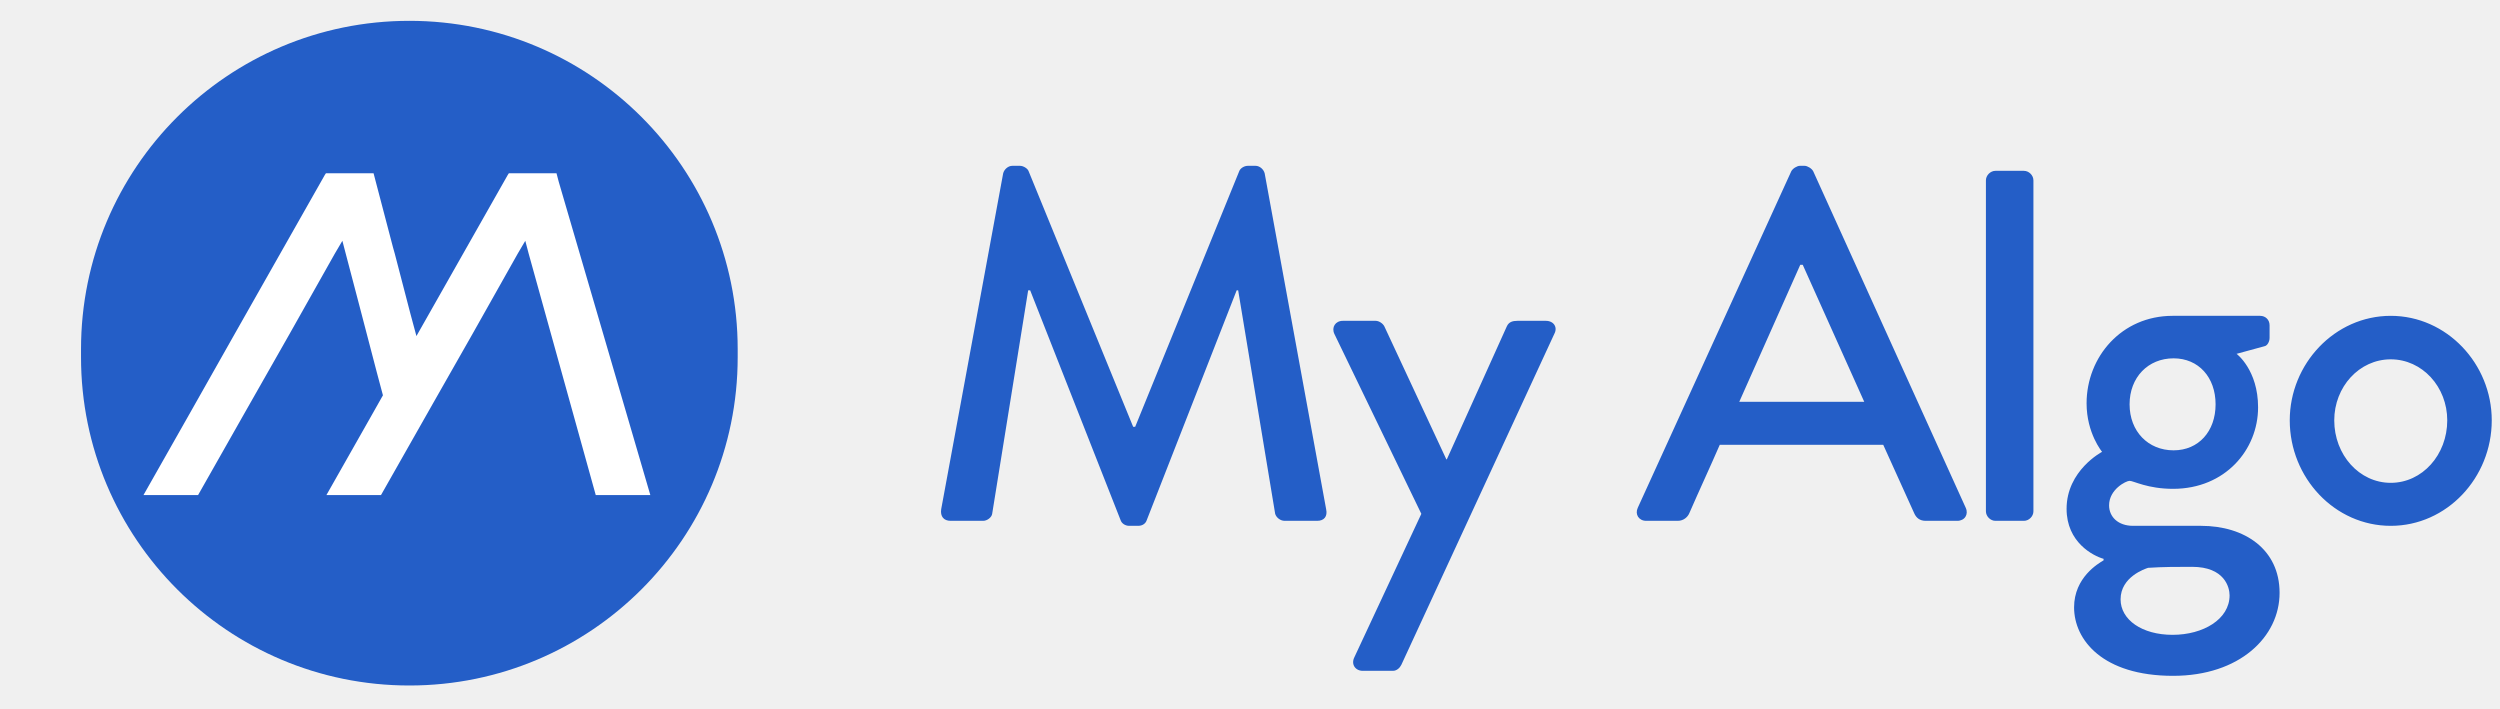
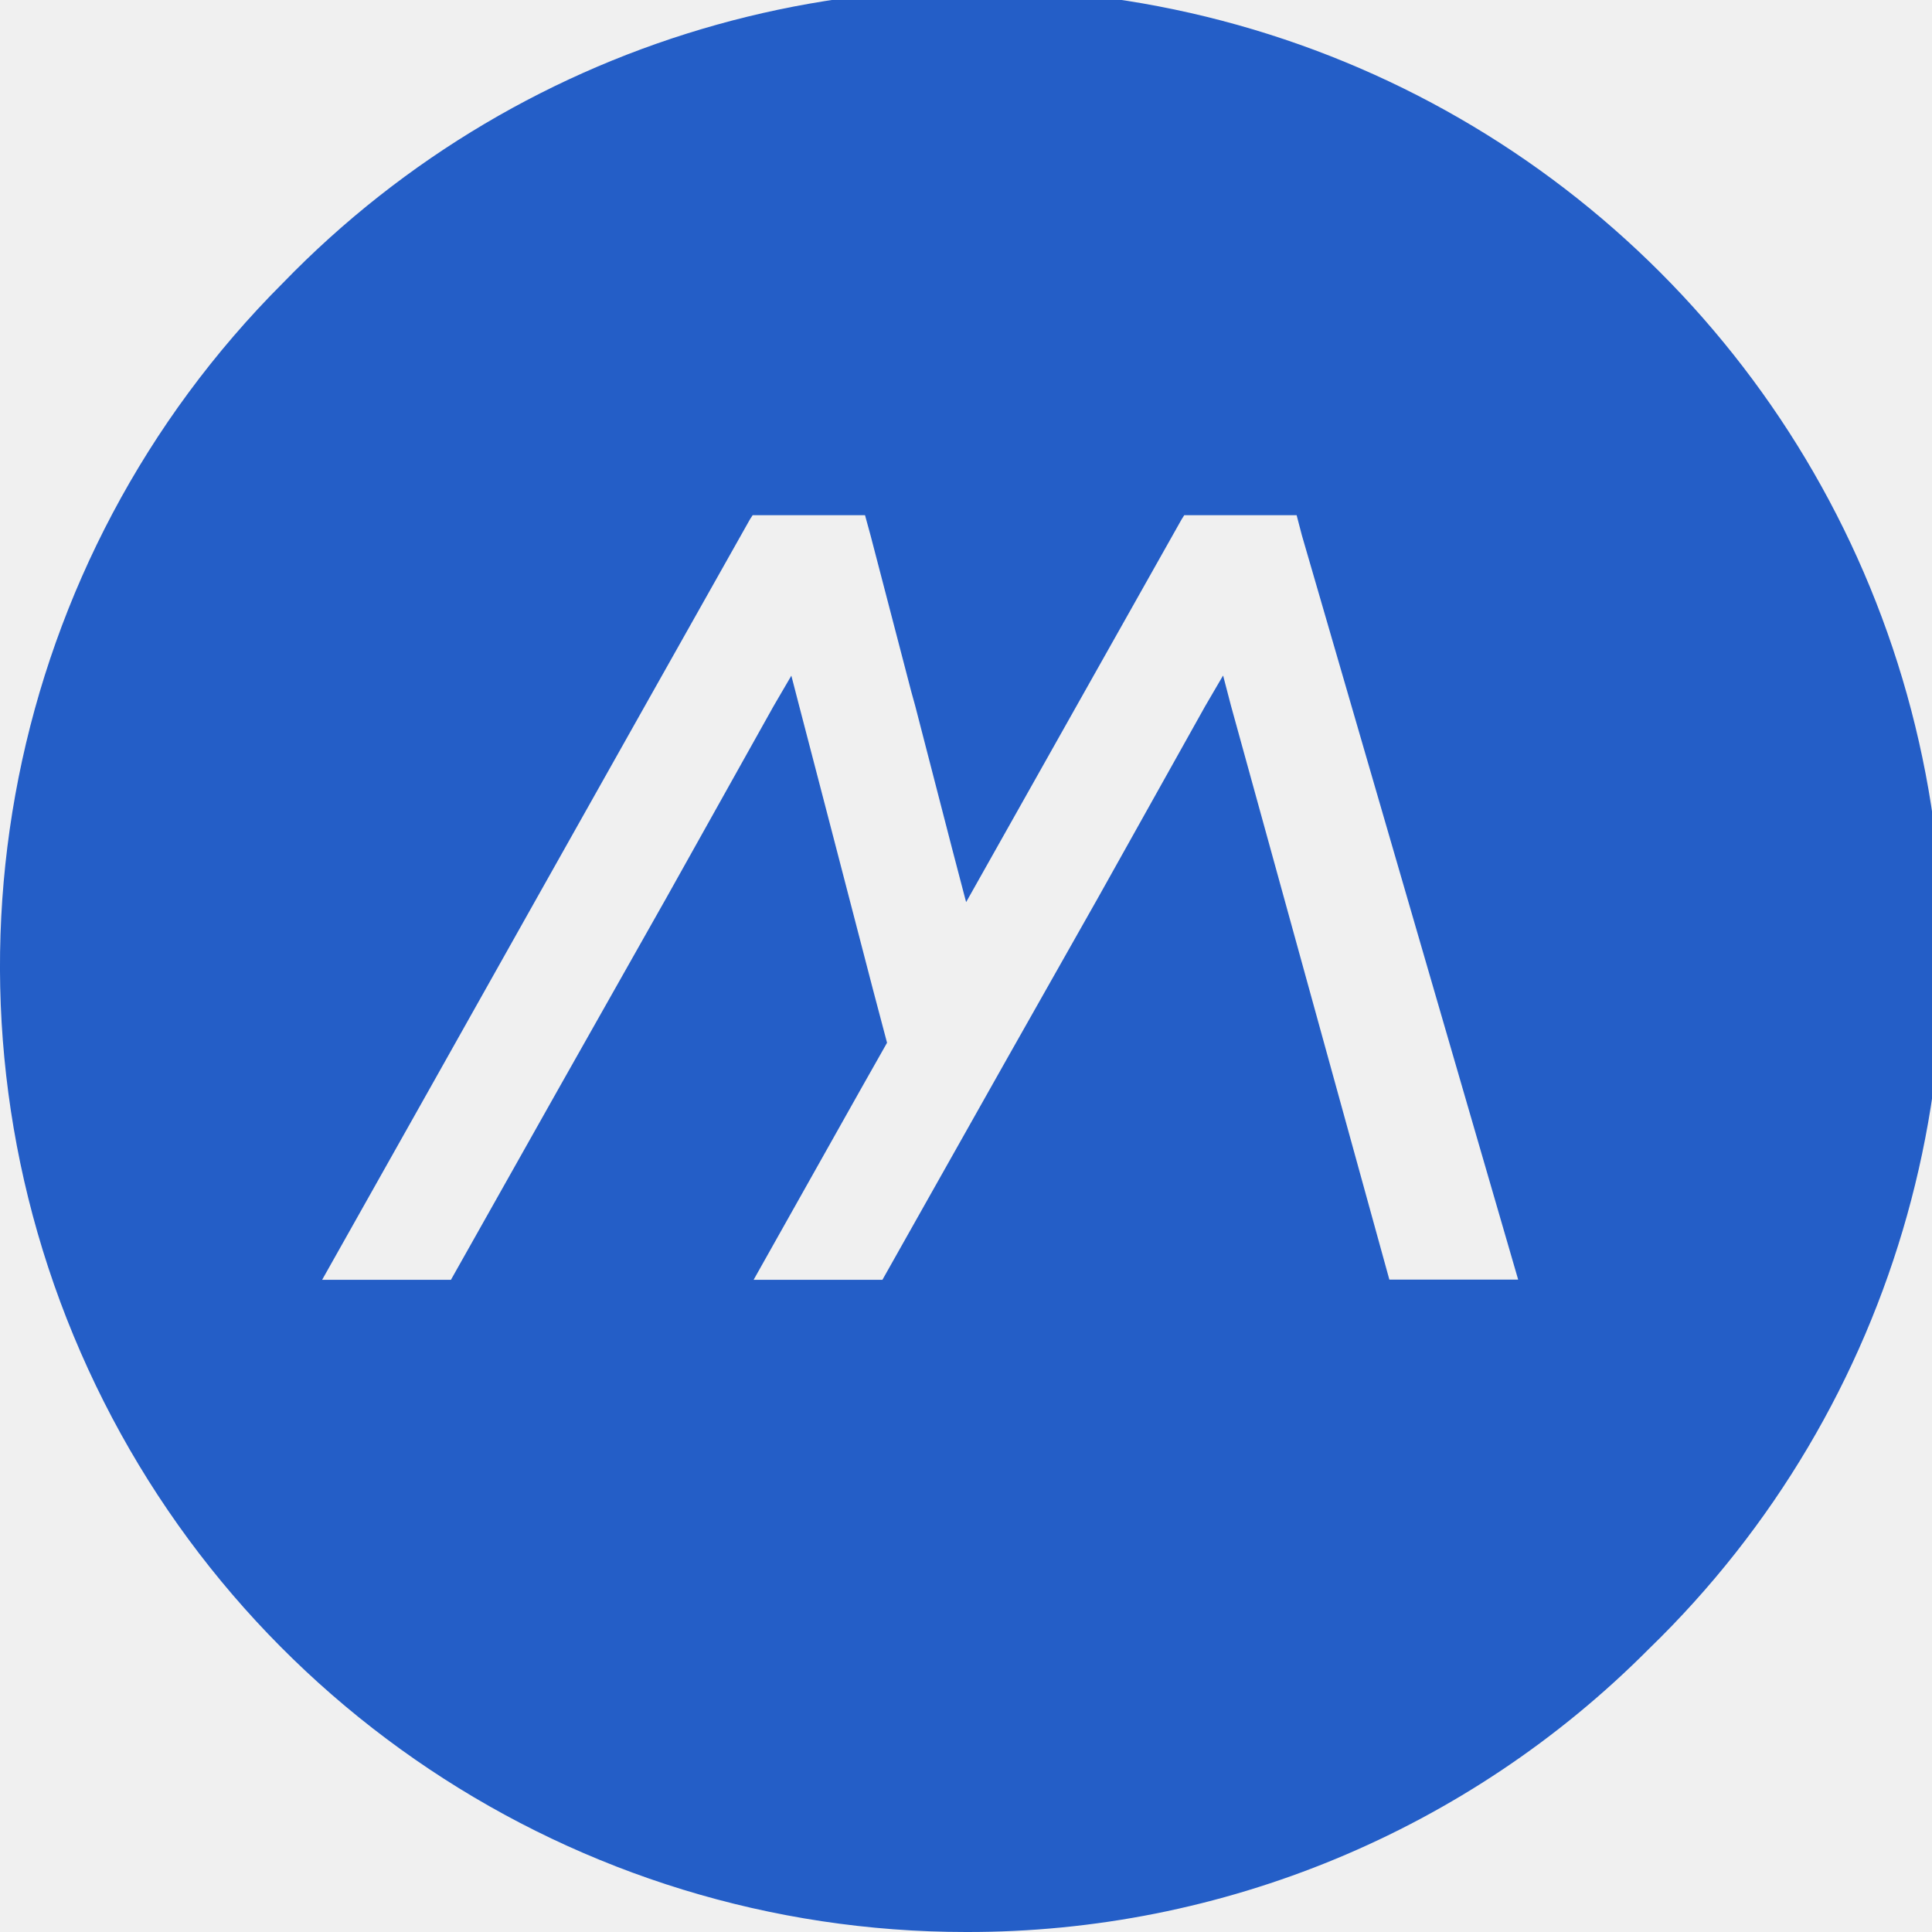
- <svg xmlns="http://www.w3.org/2000/svg" width="120" height="34" style="">
-   <rect id="backgroundrect" width="100%" height="100%" x="0" y="0" fill="none" stroke="none" />
-   <g style="">
-     <rect fill="none" id="canvas_background" height="402" width="582" y="-1" x="-1" />
-   </g>
-   <g style="" class="currentLayer">
-     <rect rx="15.76" height="31.904" width="31.52" y="1" x="3.889" fill="#245ec7" id="Rectangle-Copy-2" class="" fill-opacity="1" />
-     <polygon fill="#ffffff" points="25.375,12.171 25.214,11.558 24.853,12.171 22.674,16.04 20.822,19.296 19.214,22.13 18.288,23.763 15.668,23.763 17.861,19.895 18.381,18.974 18.092,17.892 17.263,14.718 16.594,12.171 16.434,11.558 16.073,12.171 13.893,16.04 11.701,19.895 9.508,23.763 6.887,23.763 9.08,19.895 11.259,16.04 13.452,12.171 15.591,8.398 15.645,8.316 17.931,8.316 18.038,8.725 18.867,11.885 18.948,12.171 19.696,15.045 19.964,16.04 19.988,16.132 20.04,16.04 22.233,12.171 24.372,8.398 24.426,8.316 26.712,8.316 26.819,8.725 31.216,23.763 28.596,23.763 " id="logo" />
-     <path fill-rule="nonzero" fill="#245ec7" id="MyAlgo" d="m45.176,24.448l2.976,-16.128c0.048,-0.192 0.24,-0.36 0.432,-0.36l0.384,0c0.144,0 0.36,0.12 0.408,0.264l5.016,12.264l0.096,0l4.992,-12.264c0.048,-0.144 0.24,-0.264 0.408,-0.264l0.384,0c0.192,0 0.384,0.168 0.432,0.36l2.952,16.128c0.072,0.336 -0.096,0.552 -0.432,0.552l-1.56,0c-0.216,0 -0.408,-0.168 -0.456,-0.336l-1.776,-10.728l-0.072,0l-4.32,11.04c-0.048,0.144 -0.192,0.264 -0.408,0.264l-0.432,0c-0.192,0 -0.36,-0.12 -0.408,-0.264l-4.344,-11.04l-0.096,0l-1.728,10.728c-0.024,0.168 -0.24,0.336 -0.432,0.336l-1.56,0c-0.336,0 -0.504,-0.216 -0.456,-0.552zm23.048,0.216l-4.176,-8.64c-0.144,-0.312 0.048,-0.624 0.408,-0.624l1.584,0c0.144,0 0.336,0.12 0.408,0.264l2.976,6.384l0.024,0l2.88,-6.384c0.096,-0.216 0.288,-0.264 0.504,-0.264l1.368,0c0.384,0 0.576,0.312 0.408,0.624l-7.344,15.888c-0.072,0.144 -0.216,0.288 -0.408,0.288l-1.44,0c-0.36,0 -0.576,-0.312 -0.408,-0.648l3.216,-6.888zm10.796,0.336c-0.36,0 -0.552,-0.312 -0.408,-0.624l7.368,-16.152c0.072,-0.144 0.288,-0.264 0.408,-0.264l0.24,0c0.12,0 0.336,0.12 0.408,0.264l7.32,16.152c0.144,0.312 -0.048,0.624 -0.408,0.624l-1.512,0c-0.288,0 -0.456,-0.144 -0.552,-0.36l-1.488,-3.288l-7.848,0c-0.48,1.104 -0.984,2.184 -1.464,3.288c-0.072,0.168 -0.264,0.36 -0.552,0.36l-1.512,0zm4.464,-5.712l6,0l-2.952,-6.576l-0.12,0l-2.928,6.576zm11.84,5.256l0,-15.888c0,-0.24 0.216,-0.456 0.456,-0.456l1.368,0c0.24,0 0.456,0.216 0.456,0.456l0,15.888c0,0.24 -0.216,0.456 -0.456,0.456l-1.368,0c-0.24,0 -0.456,-0.216 -0.456,-0.456zm3.872,-0.12c0,-1.848 1.704,-2.736 1.704,-2.736c0,0 -0.744,-0.888 -0.744,-2.328c0,-2.232 1.68,-4.2 4.128,-4.2l4.2,0c0.264,0 0.456,0.192 0.456,0.456l0,0.6c0,0.168 -0.096,0.384 -0.264,0.408l-1.32,0.36c0,0 1.032,0.768 1.032,2.568c0,2.04 -1.584,3.912 -4.08,3.912c-1.224,0 -1.896,-0.384 -2.088,-0.384c-0.168,0 -0.984,0.408 -0.984,1.176c0,0.552 0.432,0.984 1.152,0.984l3.264,0c2.088,0 3.768,1.128 3.768,3.216c0,2.112 -1.92,3.984 -5.112,3.984c-3.384,0 -4.752,-1.728 -4.752,-3.288c0,-1.44 1.176,-2.112 1.416,-2.256l0,-0.072c-0.504,-0.144 -1.776,-0.792 -1.776,-2.4zm5.136,-2.808c1.2,0 2.016,-0.912 2.016,-2.208c0,-1.296 -0.816,-2.208 -2.016,-2.208c-1.224,0 -2.112,0.912 -2.112,2.208c0,1.296 0.888,2.208 2.112,2.208zm-2.544,7.152c0,0.984 1.032,1.704 2.496,1.704c1.464,0 2.736,-0.744 2.736,-1.896c0,-0.384 -0.24,-1.368 -1.8,-1.368c-0.696,0 -1.416,0 -2.112,0.048c-0.144,0.048 -1.32,0.432 -1.32,1.512zm8.12,-8.592c0,-2.712 2.16,-5.016 4.848,-5.016c2.688,0 4.848,2.304 4.848,5.016c0,2.76 -2.16,5.064 -4.848,5.064c-2.688,0 -4.848,-2.304 -4.848,-5.064zm2.136,0c0,1.656 1.2,3 2.712,3c1.512,0 2.712,-1.344 2.712,-3c0,-1.608 -1.2,-2.928 -2.712,-2.928c-1.512,0 -2.712,1.32 -2.712,2.928z" class="" fill-opacity="1" />
-   </g>
+ <svg xmlns="http://www.w3.org/2000/svg" width="30" height="30" viewBox="0 0 30 30">
+   <path id="prefix__Subtraction_11" fill="#245ec7" d="M15 30A15 15 0 0 1 4.392 4.393 15 15 0 1 1 25.6 25.606 14.9 14.9 0 0 1 15 30zm3.991-19.508l.122.468 2.459 8.91h2L20.214 8.314 20.132 8h-1.745l-.04.063-1.633 2.9-1.674 2.974-.04.071-.019-.071-.2-.764-.571-2.21-.061-.22-.633-2.429L13.43 8h-1.745l-.041.063-1.633 2.9-1.673 2.974L6.673 16.9 5 19.873h2L8.674 16.9l1.674-2.963 1.663-2.974.275-.471.122.471.51 1.958.634 2.439.22.832-.4.707-1.672 2.974h2l.707-1.255 1.228-2.179 1.414-2.5 1.663-2.974.274-.469z" data-name="Subtraction 11" transform="translate(.002)" />
</svg>
